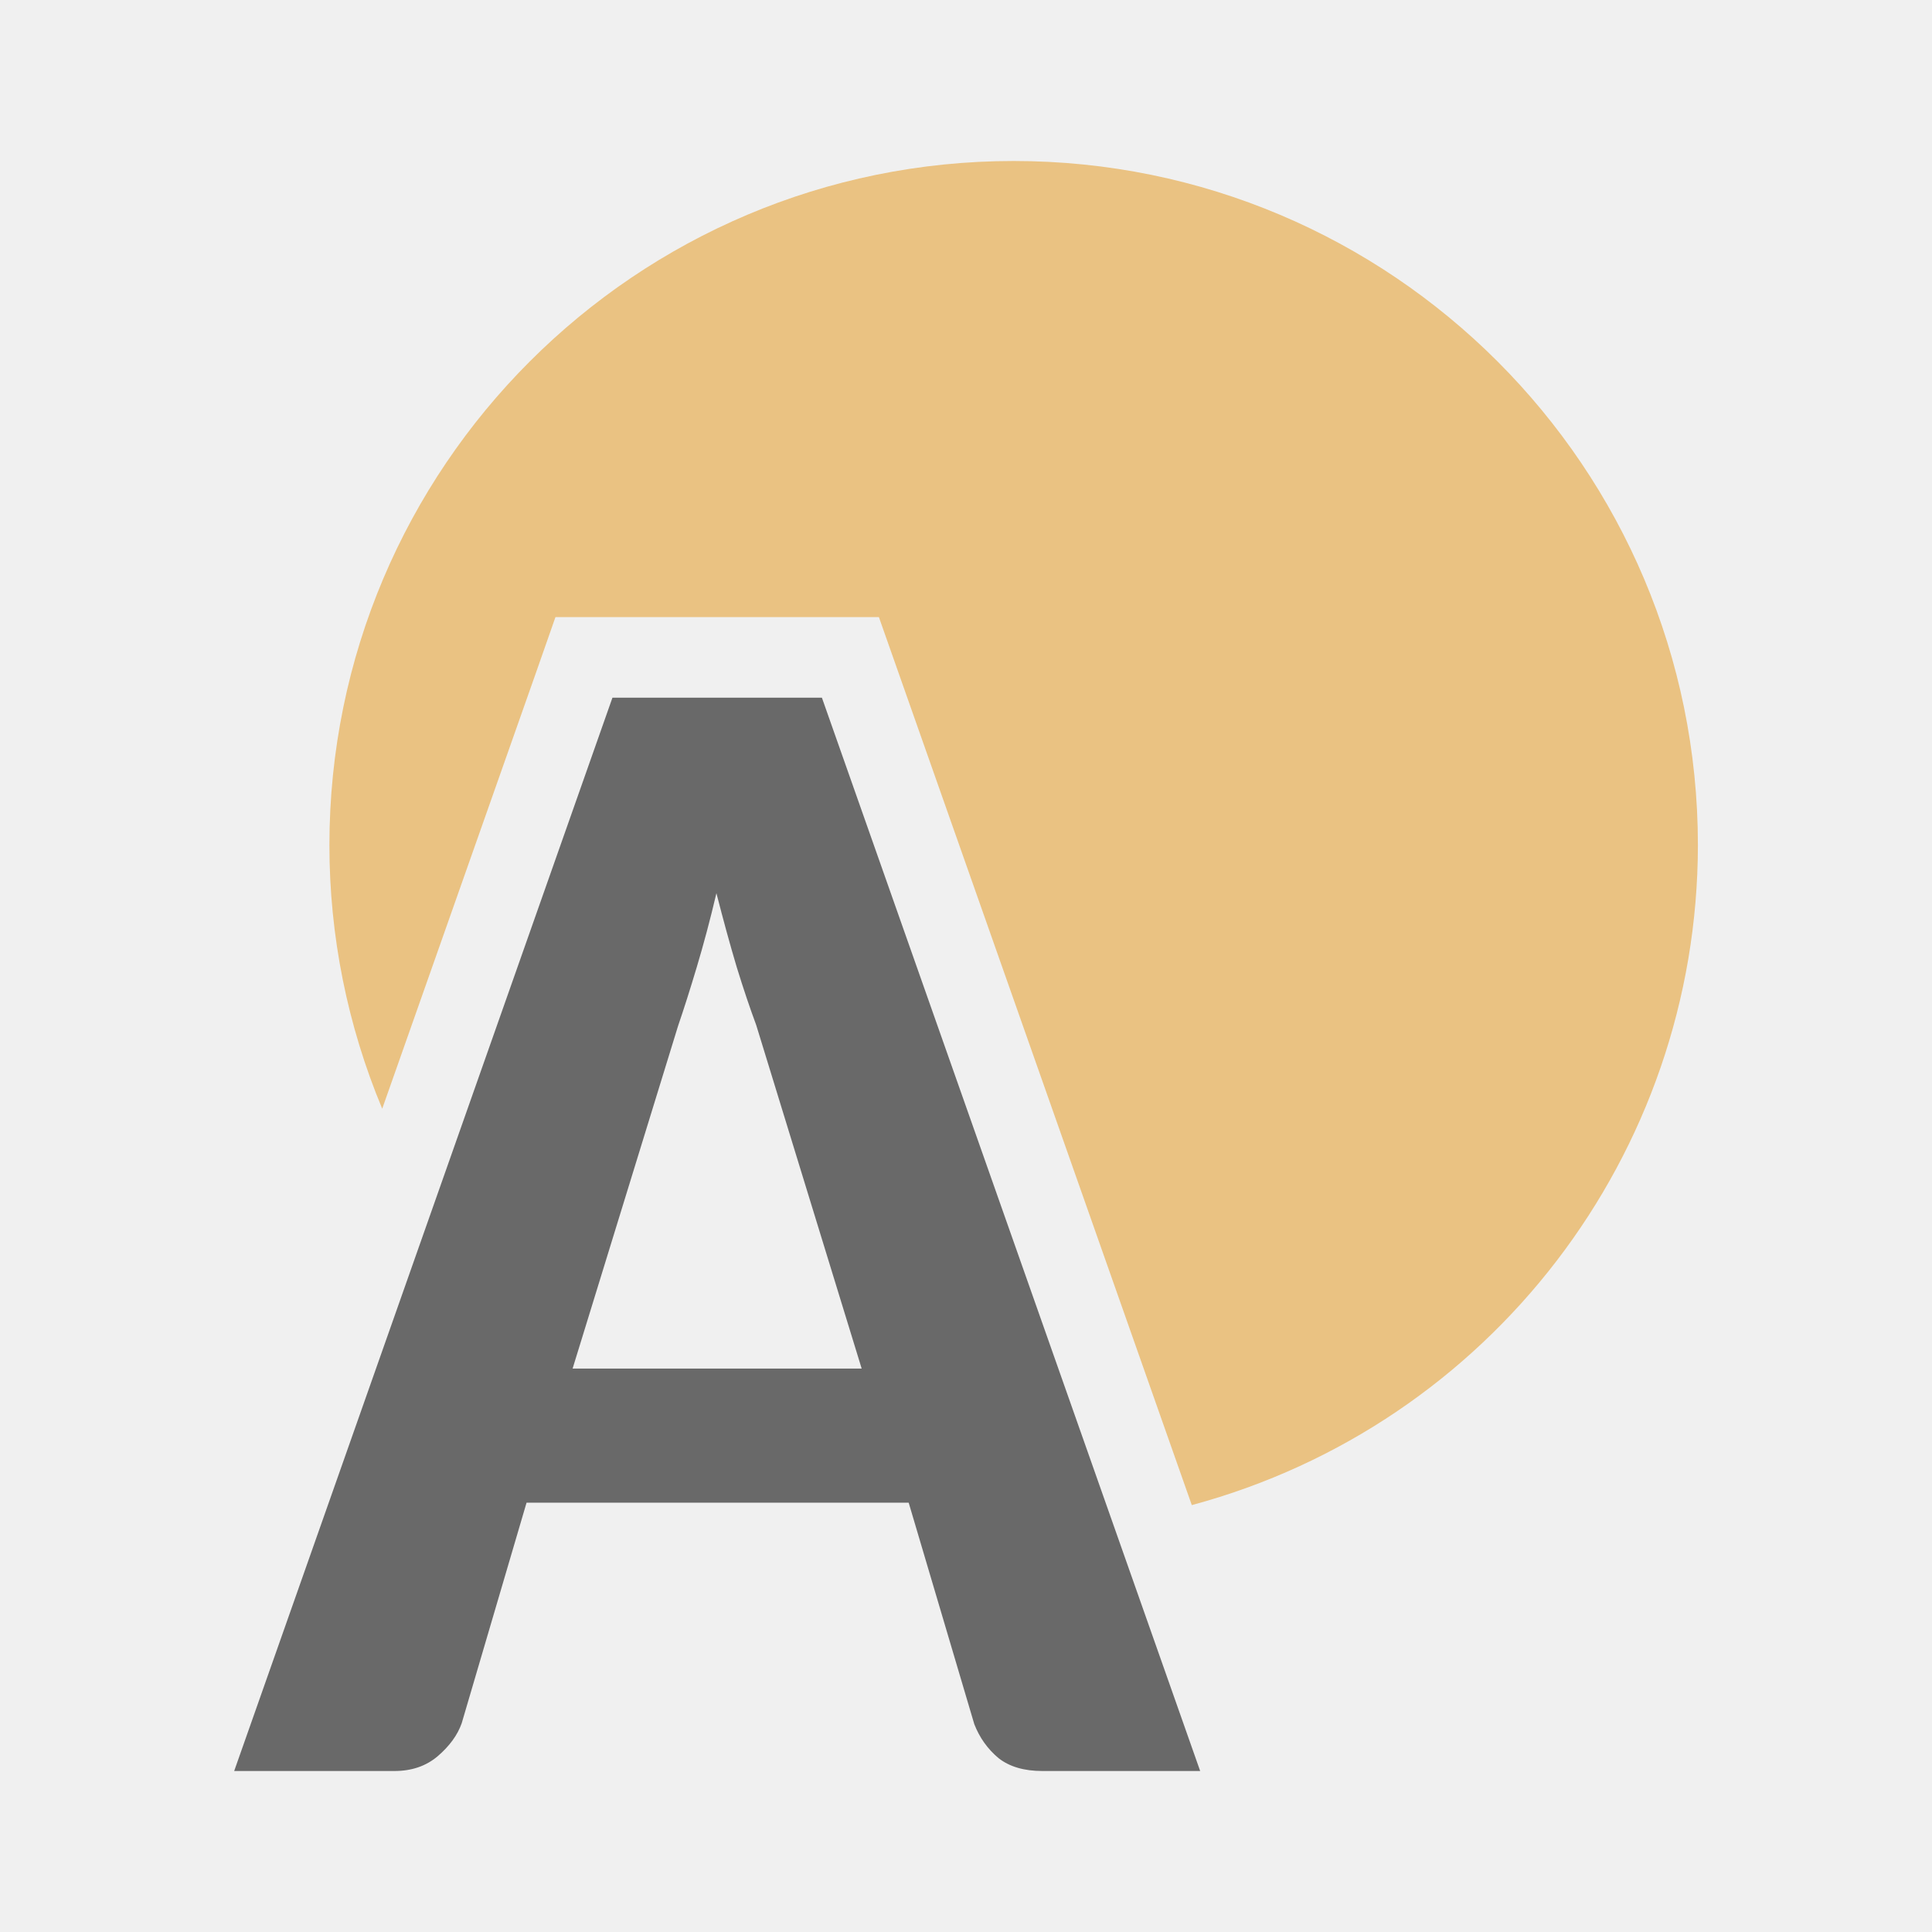
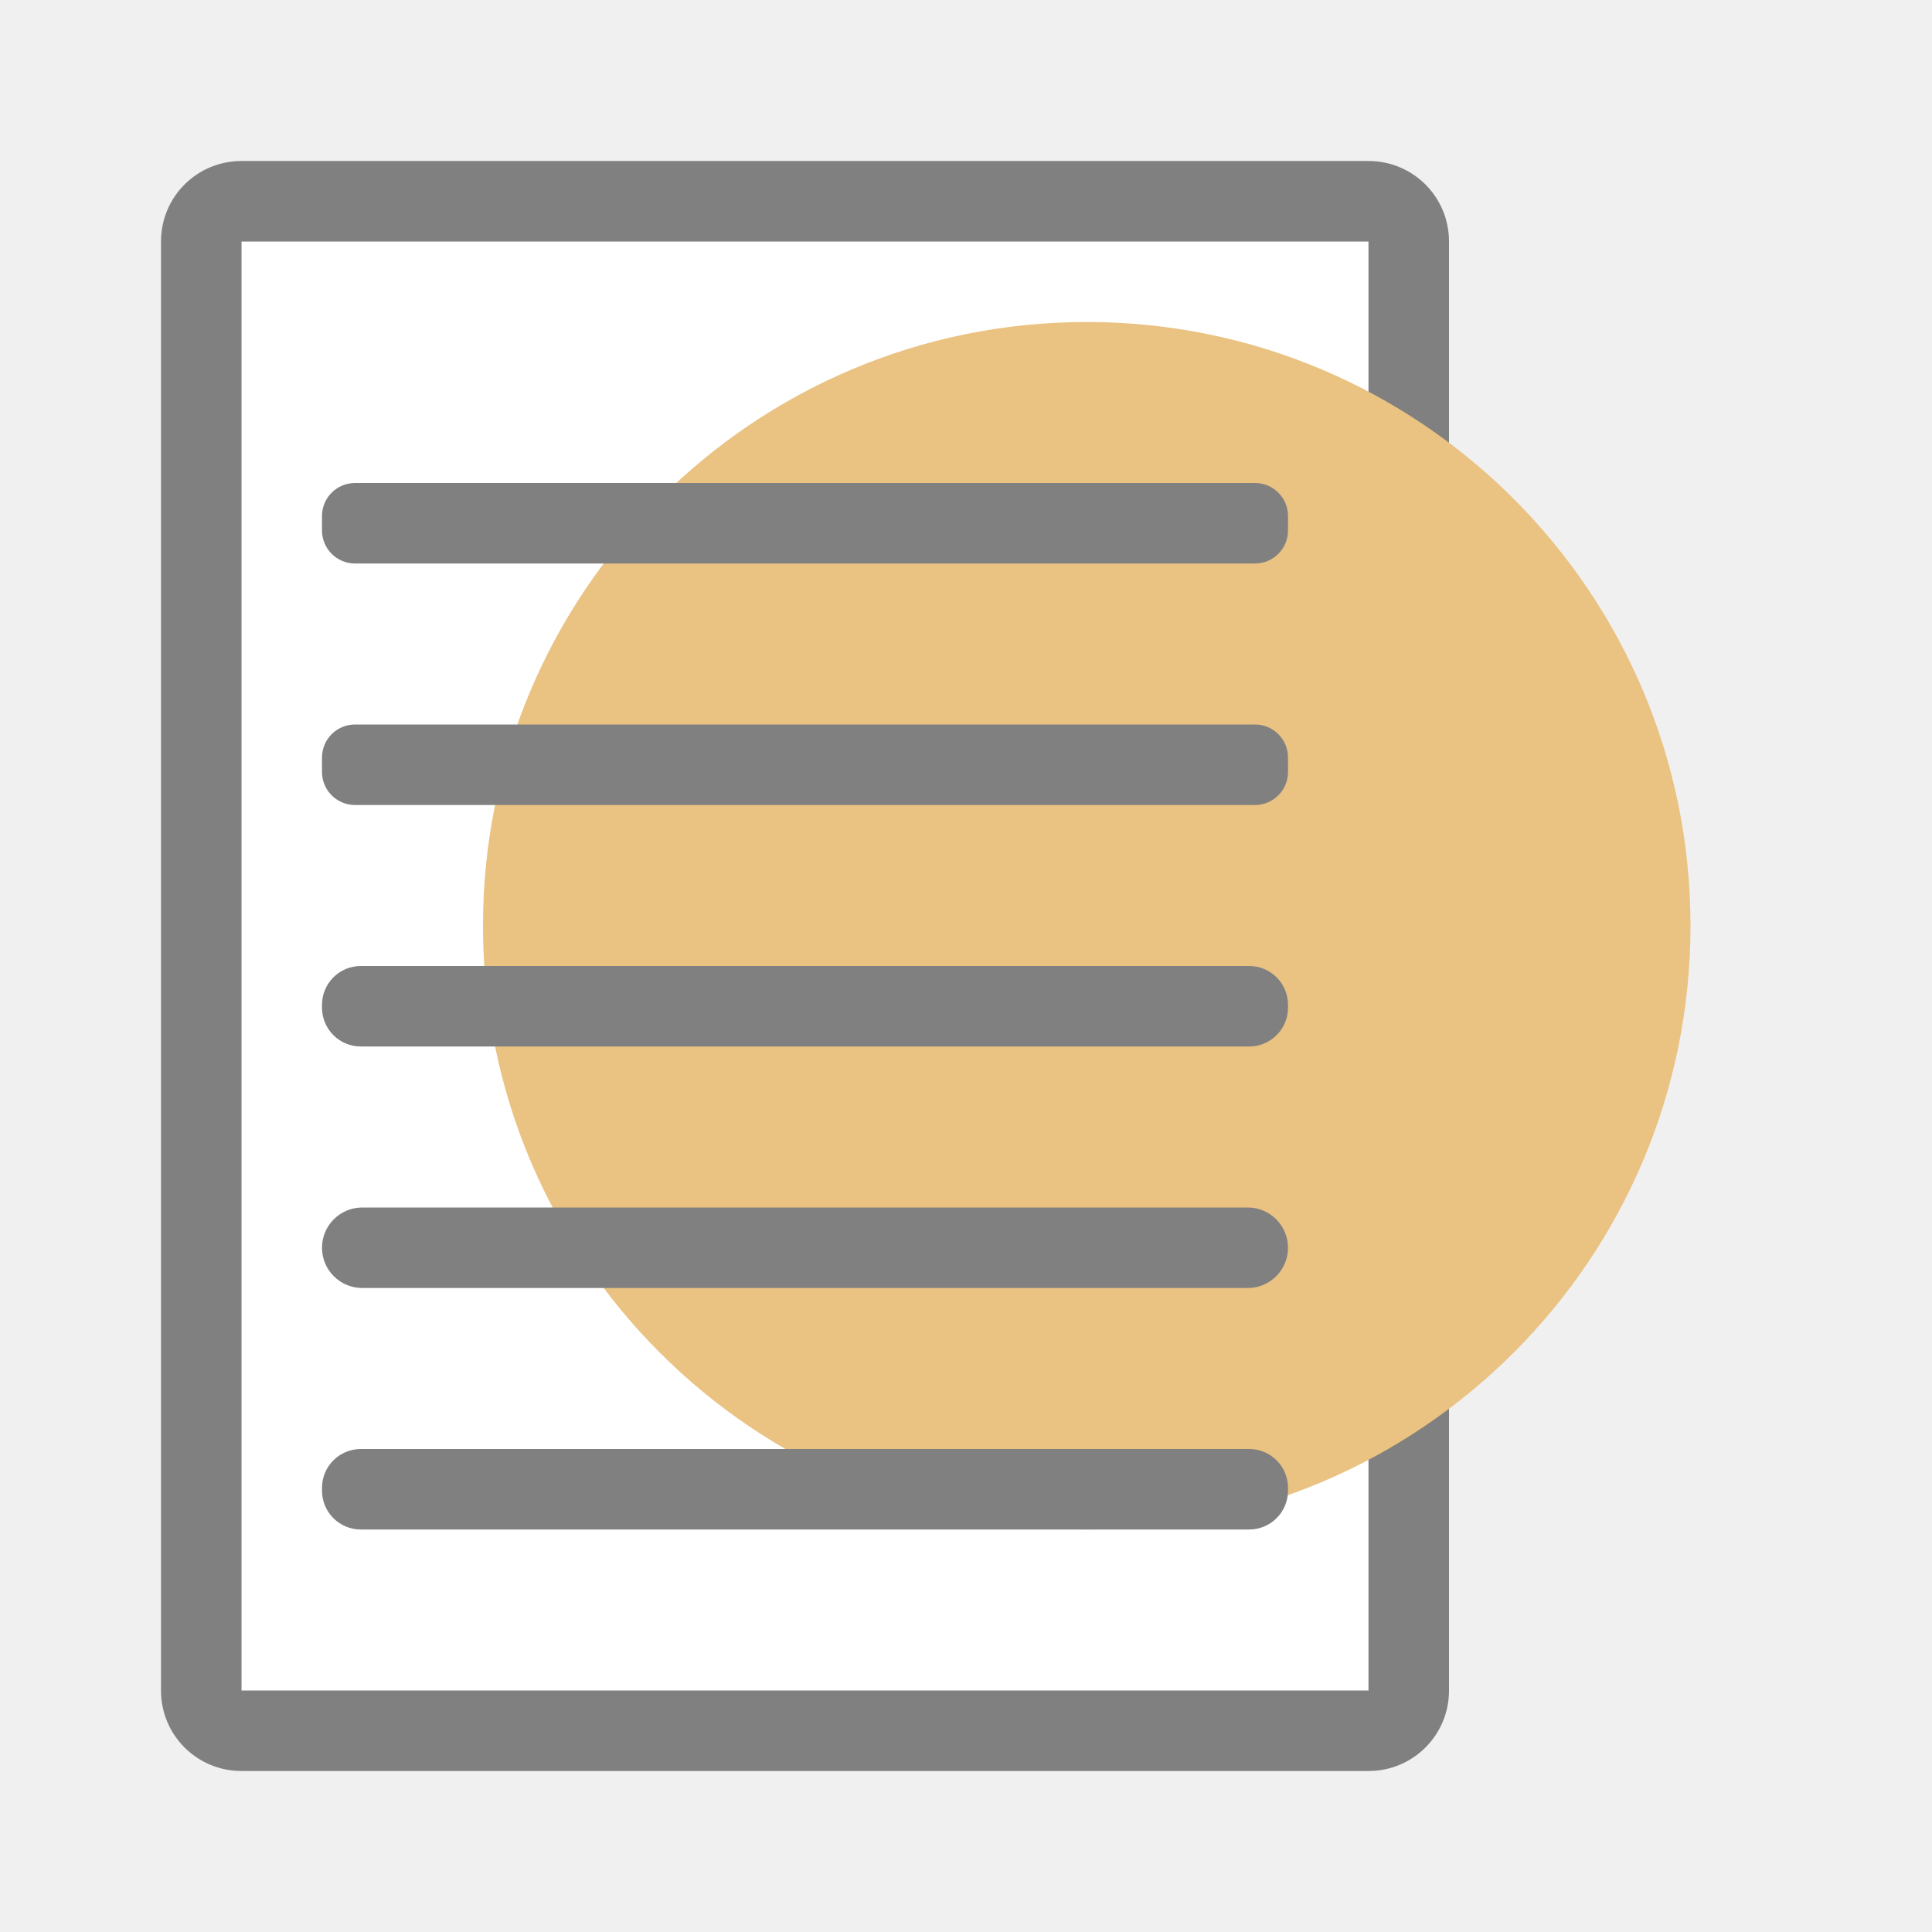
- <svg xmlns="http://www.w3.org/2000/svg" version="1.1" viewBox="0 0 24 24">
-   <path d="m12.592 2a8.5 8.5 0 0 0-8.5 8.5 8.5 8.5 0 0 0 0.656 3.273l1.918-5.439 0.234-0.668h4.018l3.887 11.031a8.5 8.5 0 0 0 6.287-8.197 8.5 8.5 0 0 0-8.5-8.5z" fill="#eac282" />
-   <path d="m7.608 8.667-4.699 13.333h1.991c0.214 0 0.391-0.061 0.534-0.181 0.149-0.127 0.249-0.264 0.301-0.411l0.806-2.741h4.747l0.815 2.751c0.065 0.167 0.165 0.308 0.301 0.422 0.136 0.107 0.318 0.16 0.544 0.16h1.961l-4.699-13.333zm1.292 2.43c0.084 0.328 0.167 0.633 0.251 0.914 0.084 0.274 0.166 0.515 0.243 0.723l1.31 4.267h-3.591l1.31-4.256c0.071-0.207 0.149-0.452 0.233-0.733 0.084-0.281 0.166-0.586 0.243-0.914z" fill="#696969" stroke-width=".667" />
+ <svg xmlns="http://www.w3.org/2000/svg" viewBox="0 0 24 24">
+   <path d="m3 3v18h14v-18z" fill="#fff" />
+   <path d="m3 2c-.554 0-1 .446-1 1v18c0 .554.446 1 1 1h14c.554 0 1-.446 1-1v-18c0-.554-.446-1-1-1zm0 1h14v18h-14z" fill="#808080" />
+   <path d="m21 11.5a7.5 7.5 0 0 1 -7.5 7.5 7.5 7.5 0 0 1 -7.5-7.5 7.5 7.5 0 0 1 7.5-7.5 7.5 7.5 0 0 1 7.5 7.5z" fill="#eac282" />
+   <g fill="#808080">
+     <rect height="1" ry=".41" width="12" x="4" y="9" />
+     <rect height="1" ry=".5" width="12" x="4" y="15" />
+     <rect height="1" ry=".482" width="12" x="4" y="12" />
+     <rect height="1" ry=".482" width="12" x="4" y="18" />
+     <rect height="1" ry=".41" width="12" x="4" y="6" />
+   </g>
</svg>
